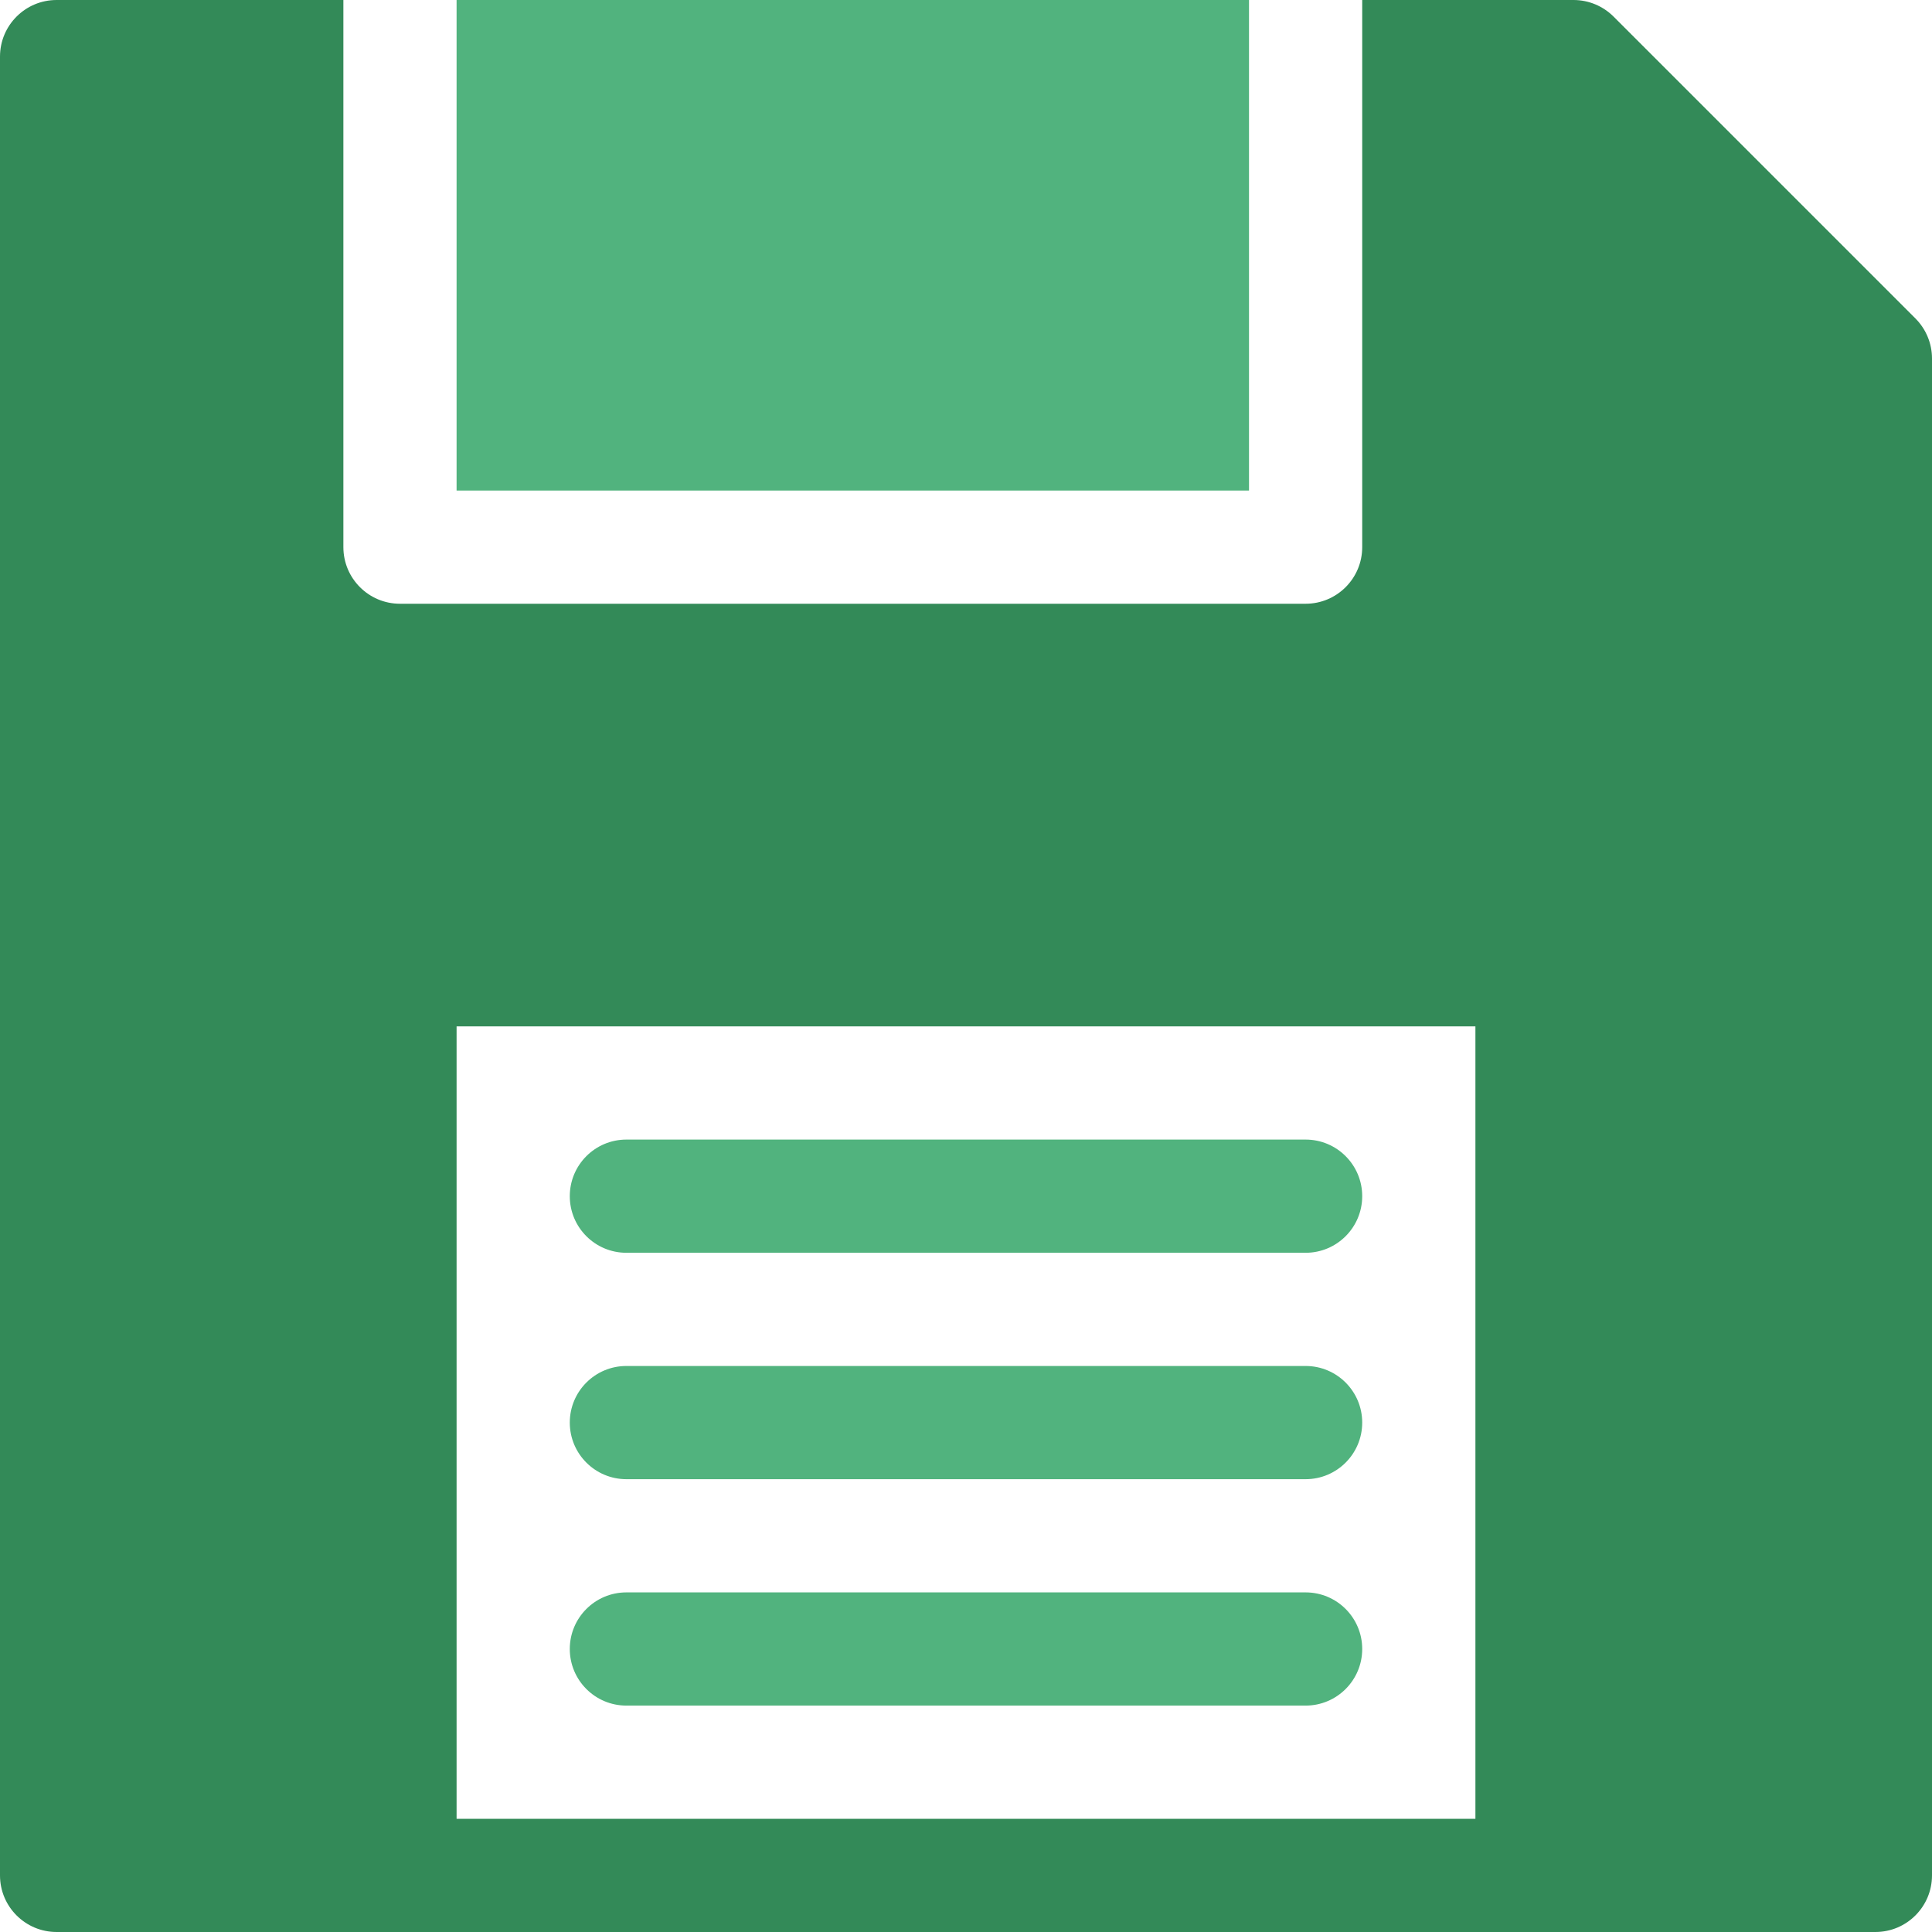
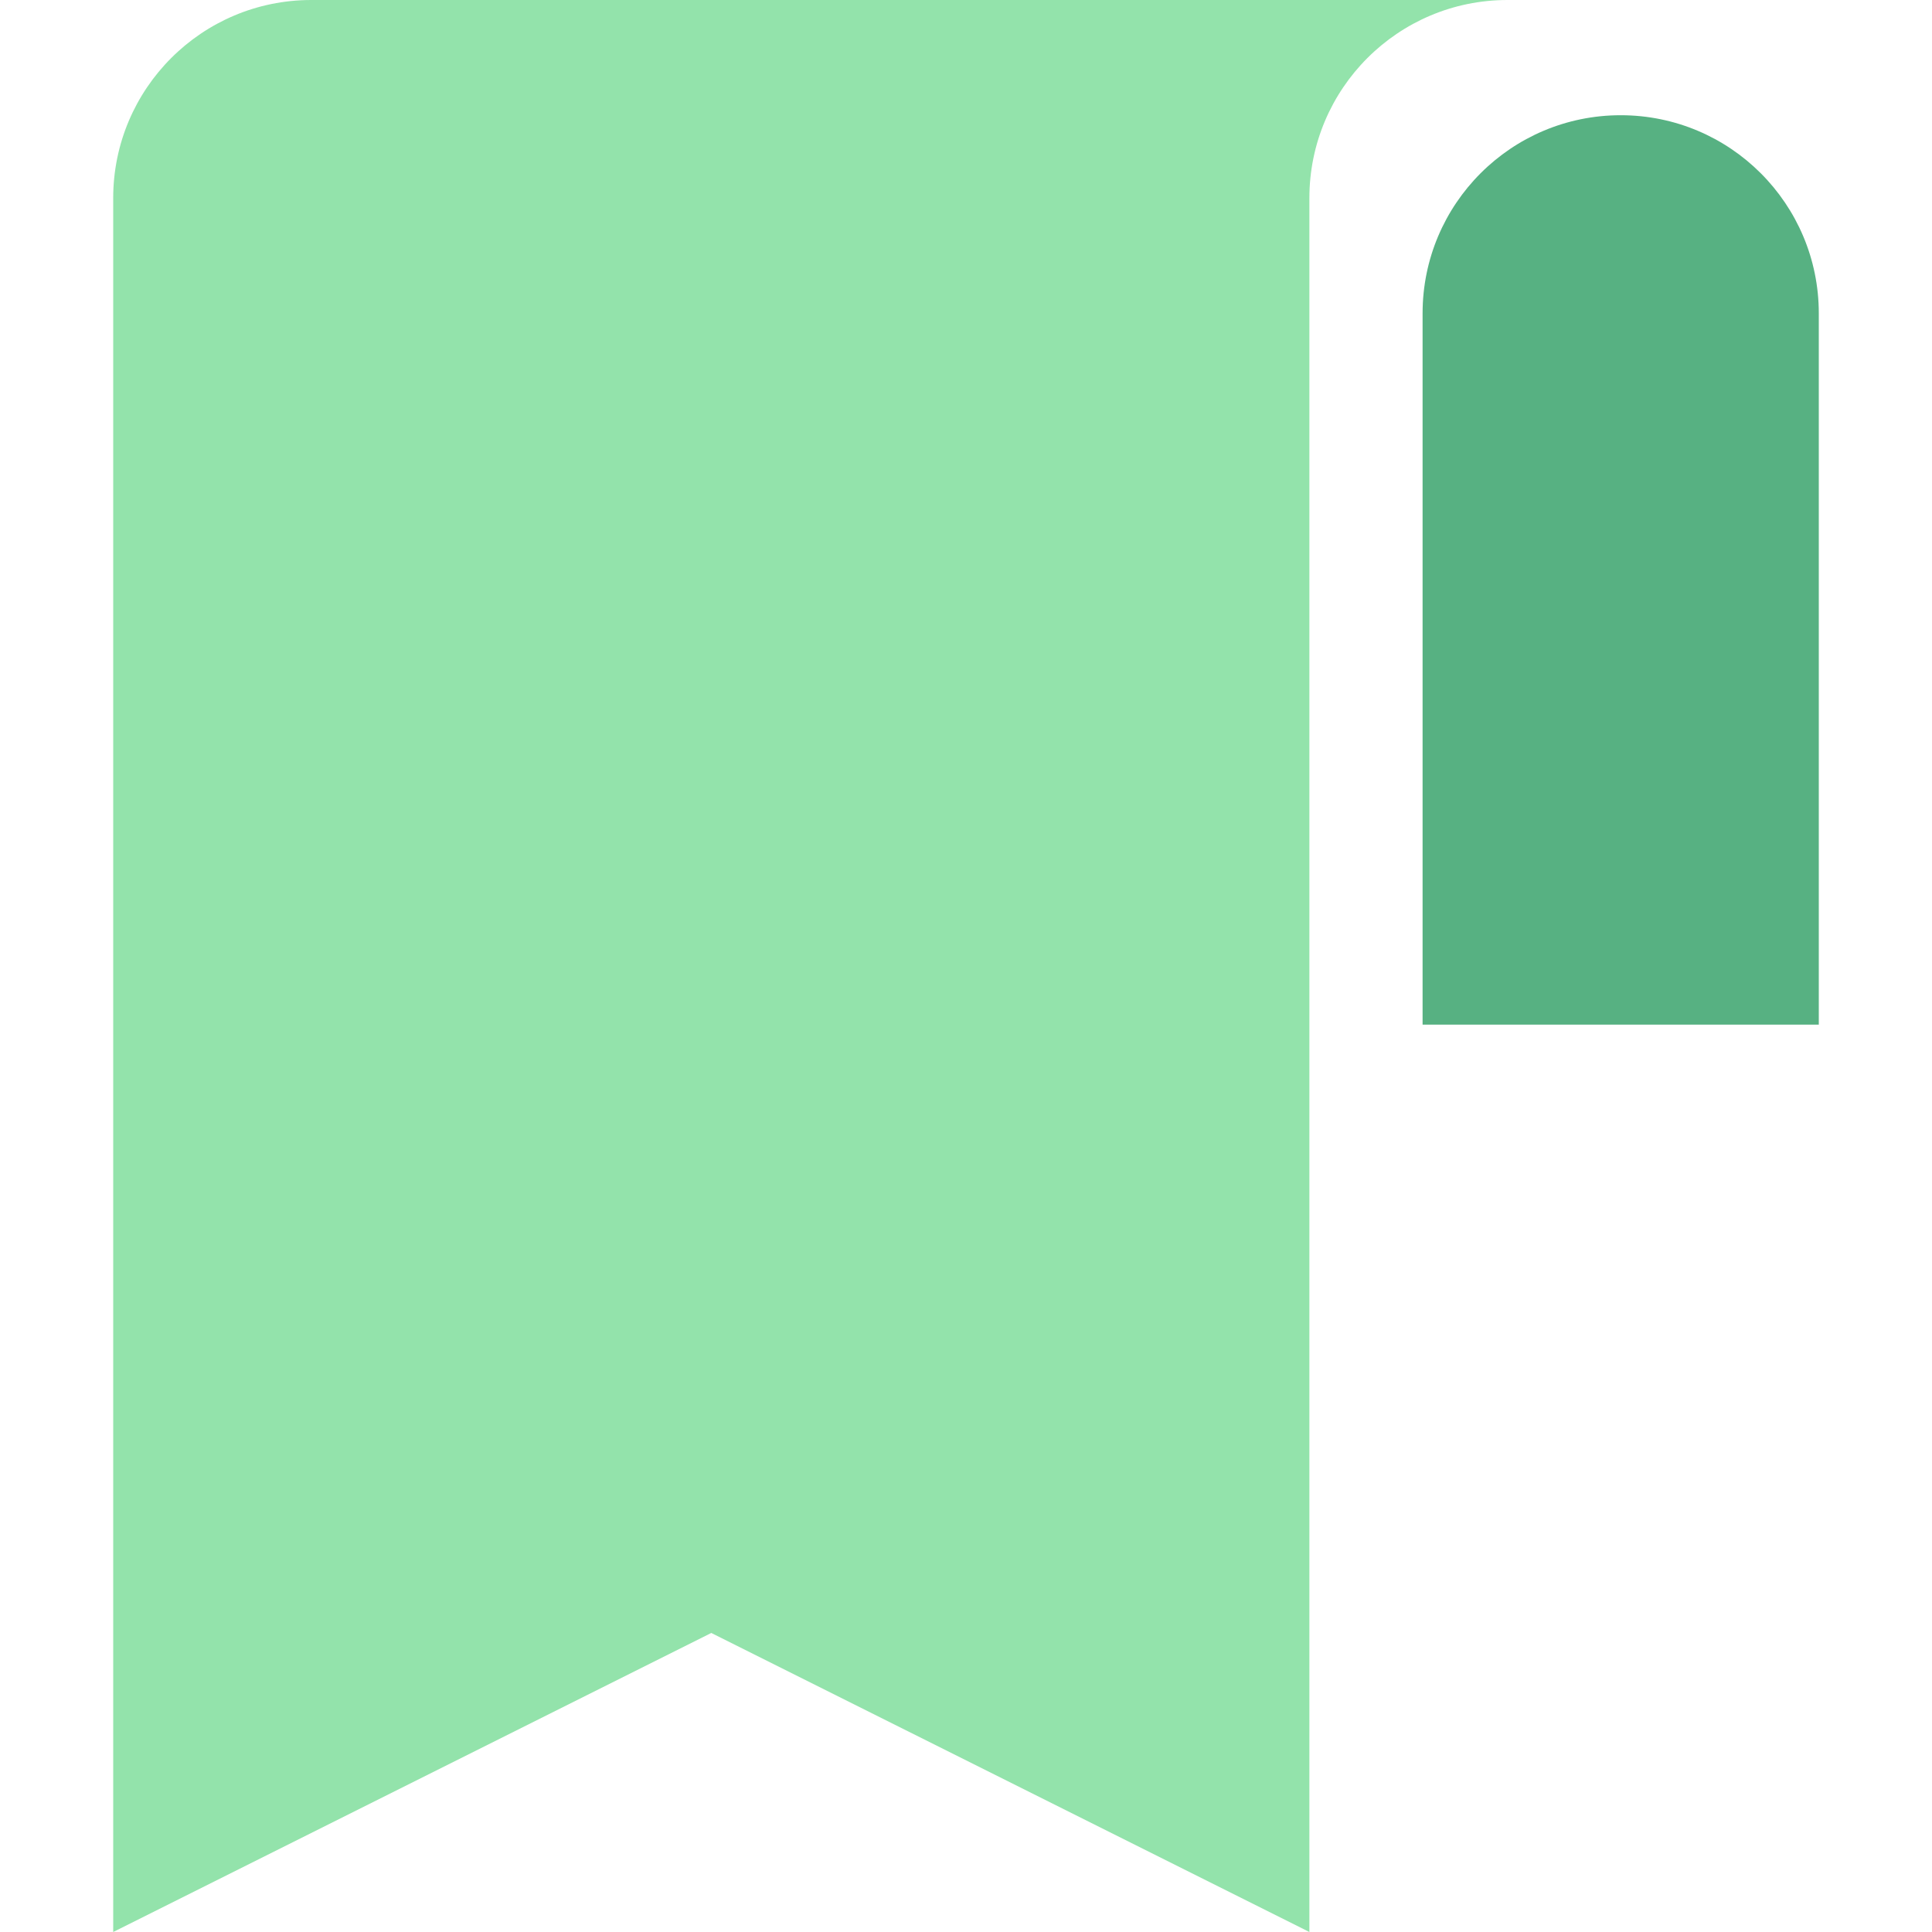
- <svg xmlns="http://www.w3.org/2000/svg" version="1.1" id="Capa_1" x="0px" y="0px" viewBox="0 0 512 512" style="enable-background:new 0 0 512 512;" xml:space="preserve">
+ <svg xmlns="http://www.w3.org/2000/svg" id="Capa_1" enable-background="new 0 0 512 512" height="512" viewBox="0 0 512 512" width="512">
  <g>
-     <g>
-       <path style="fill:#51B37E;" d="M346,422H166c-8.284,0-15,6.716-15,15s6.716,15,15,15h180c8.284,0,15-6.716,15-15S354.284,422,346,422z" />
-     </g>
+     <path fill="#57b182" d="m429.5 30.536c-28.995 0-52.5 23.505-52.5 52.5v188.5h105v-188.5c0-28.995-23.505-52.5-52.5-52.5z" />
+     <path fill="#93e3ab" d="m82.5 0c-28.995 0-52.5 23.505-52.5 52.5v459.5l158.5-79.25 158.5 79.25v-459.5c0-28.995 23.505-52.5 52.5-52.5z" />
  </g>
-   <g>
-     <g>
-       <path style="fill:#51B37E;" d="M346,302H166c-8.284,0-15,6.716-15,15s6.716,15,15,15h180c8.284,0,15-6.716,15-15S354.284,302,346,302z" />
-     </g>
-   </g>
-   <g>
-     <g>
-       <path style="fill:#51B37E;" d="M346,362H166c-8.284,0-15,6.716-15,15s6.716,15,15,15h180c8.284,0,15-6.716,15-15S354.284,362,346,362z" />
-     </g>
-   </g>
-   <g>
-     <g>
-       <rect style="fill:#51B37E;" x="121" width="210" height="130" />
-     </g>
-   </g>
-   <g>
-     <g>
-       <path style="fill:#338A58;" d="M507.606,84.394l-80-80C424.793,1.581,420.978,0,417,0h-56v145c0,8.284-6.716,15-15,15H106c-8.284,0-15-6.716-15-15V0H15    C6.716,0,0,6.716,0,15v482c0,8.284,6.716,15,15,15c4.645,0,475.762,0,482,0c8.284,0,15-6.716,15-15V95    C512,91.022,510.419,87.207,507.606,84.394z M391,482H121V272h270V482z" />
-     </g>
-   </g>
-   <g>
- </g>
-   <g>
- </g>
-   <g>
- </g>
-   <g>
- </g>
-   <g>
- </g>
-   <g>
- </g>
-   <g>
- </g>
-   <g>
- </g>
-   <g>
- </g>
-   <g>
- </g>
-   <g>
- </g>
-   <g>
- </g>
-   <g>
- </g>
-   <g>
- </g>
-   <g>
- </g>
</svg>
